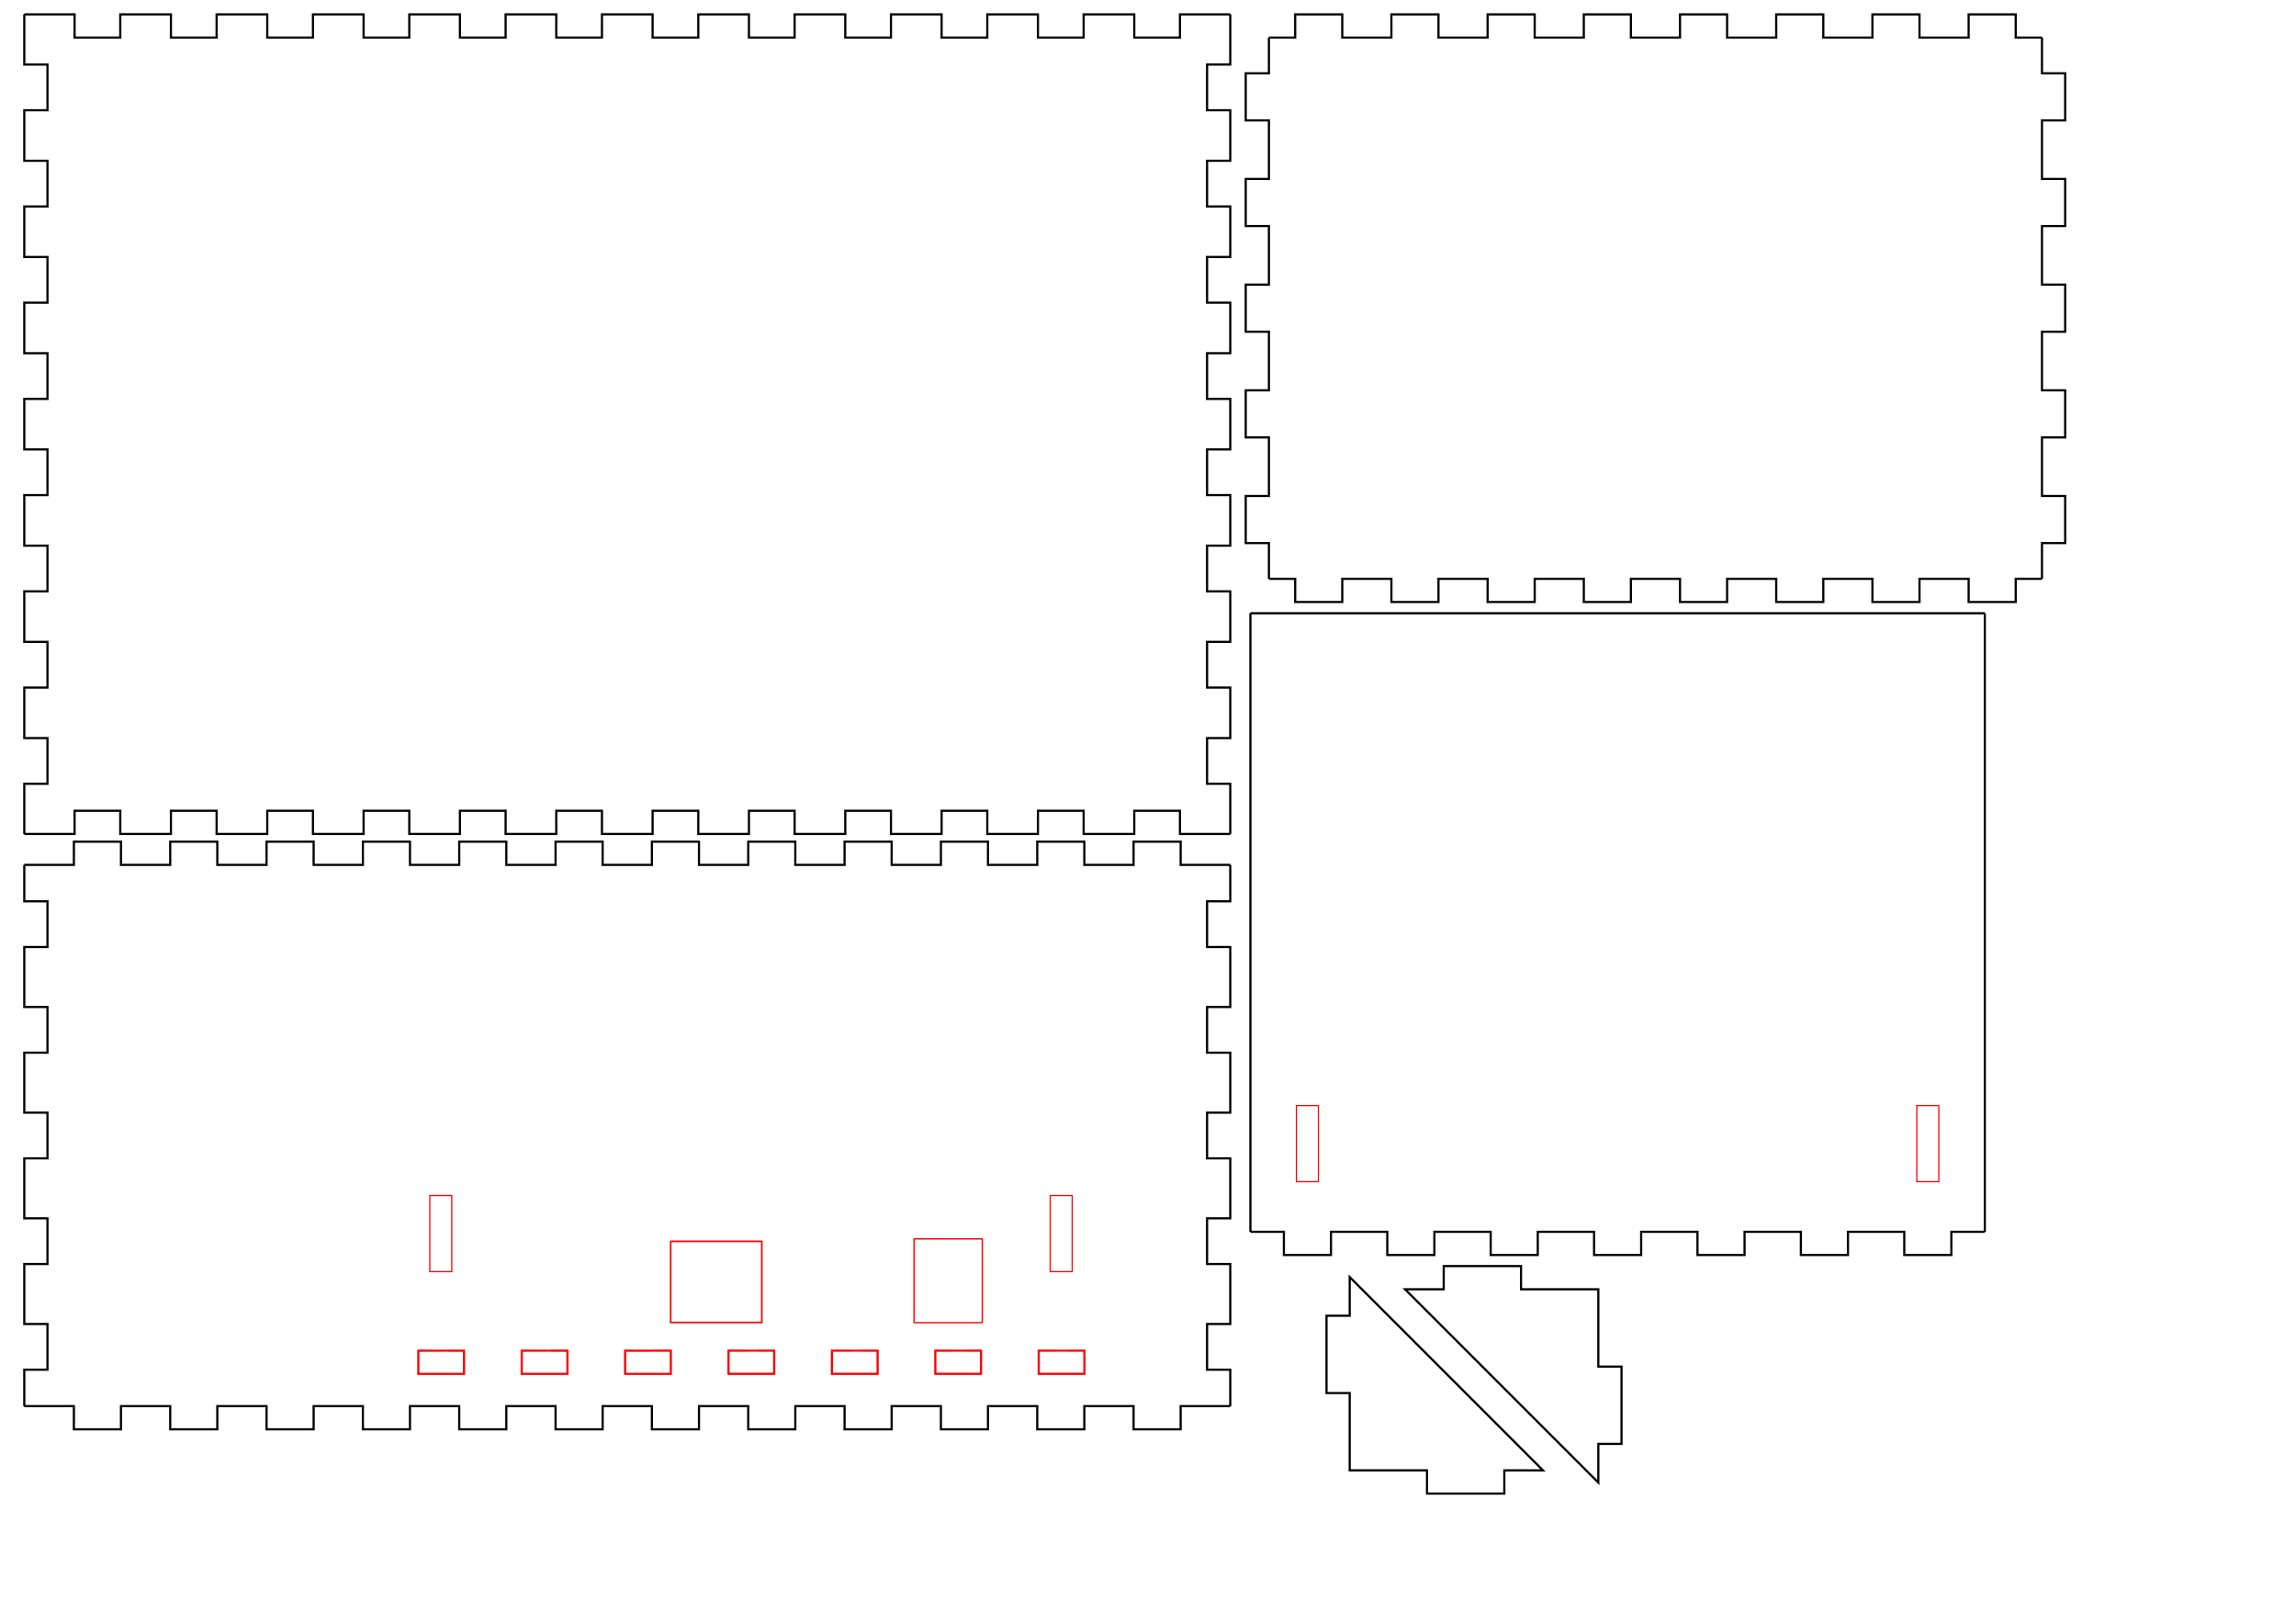
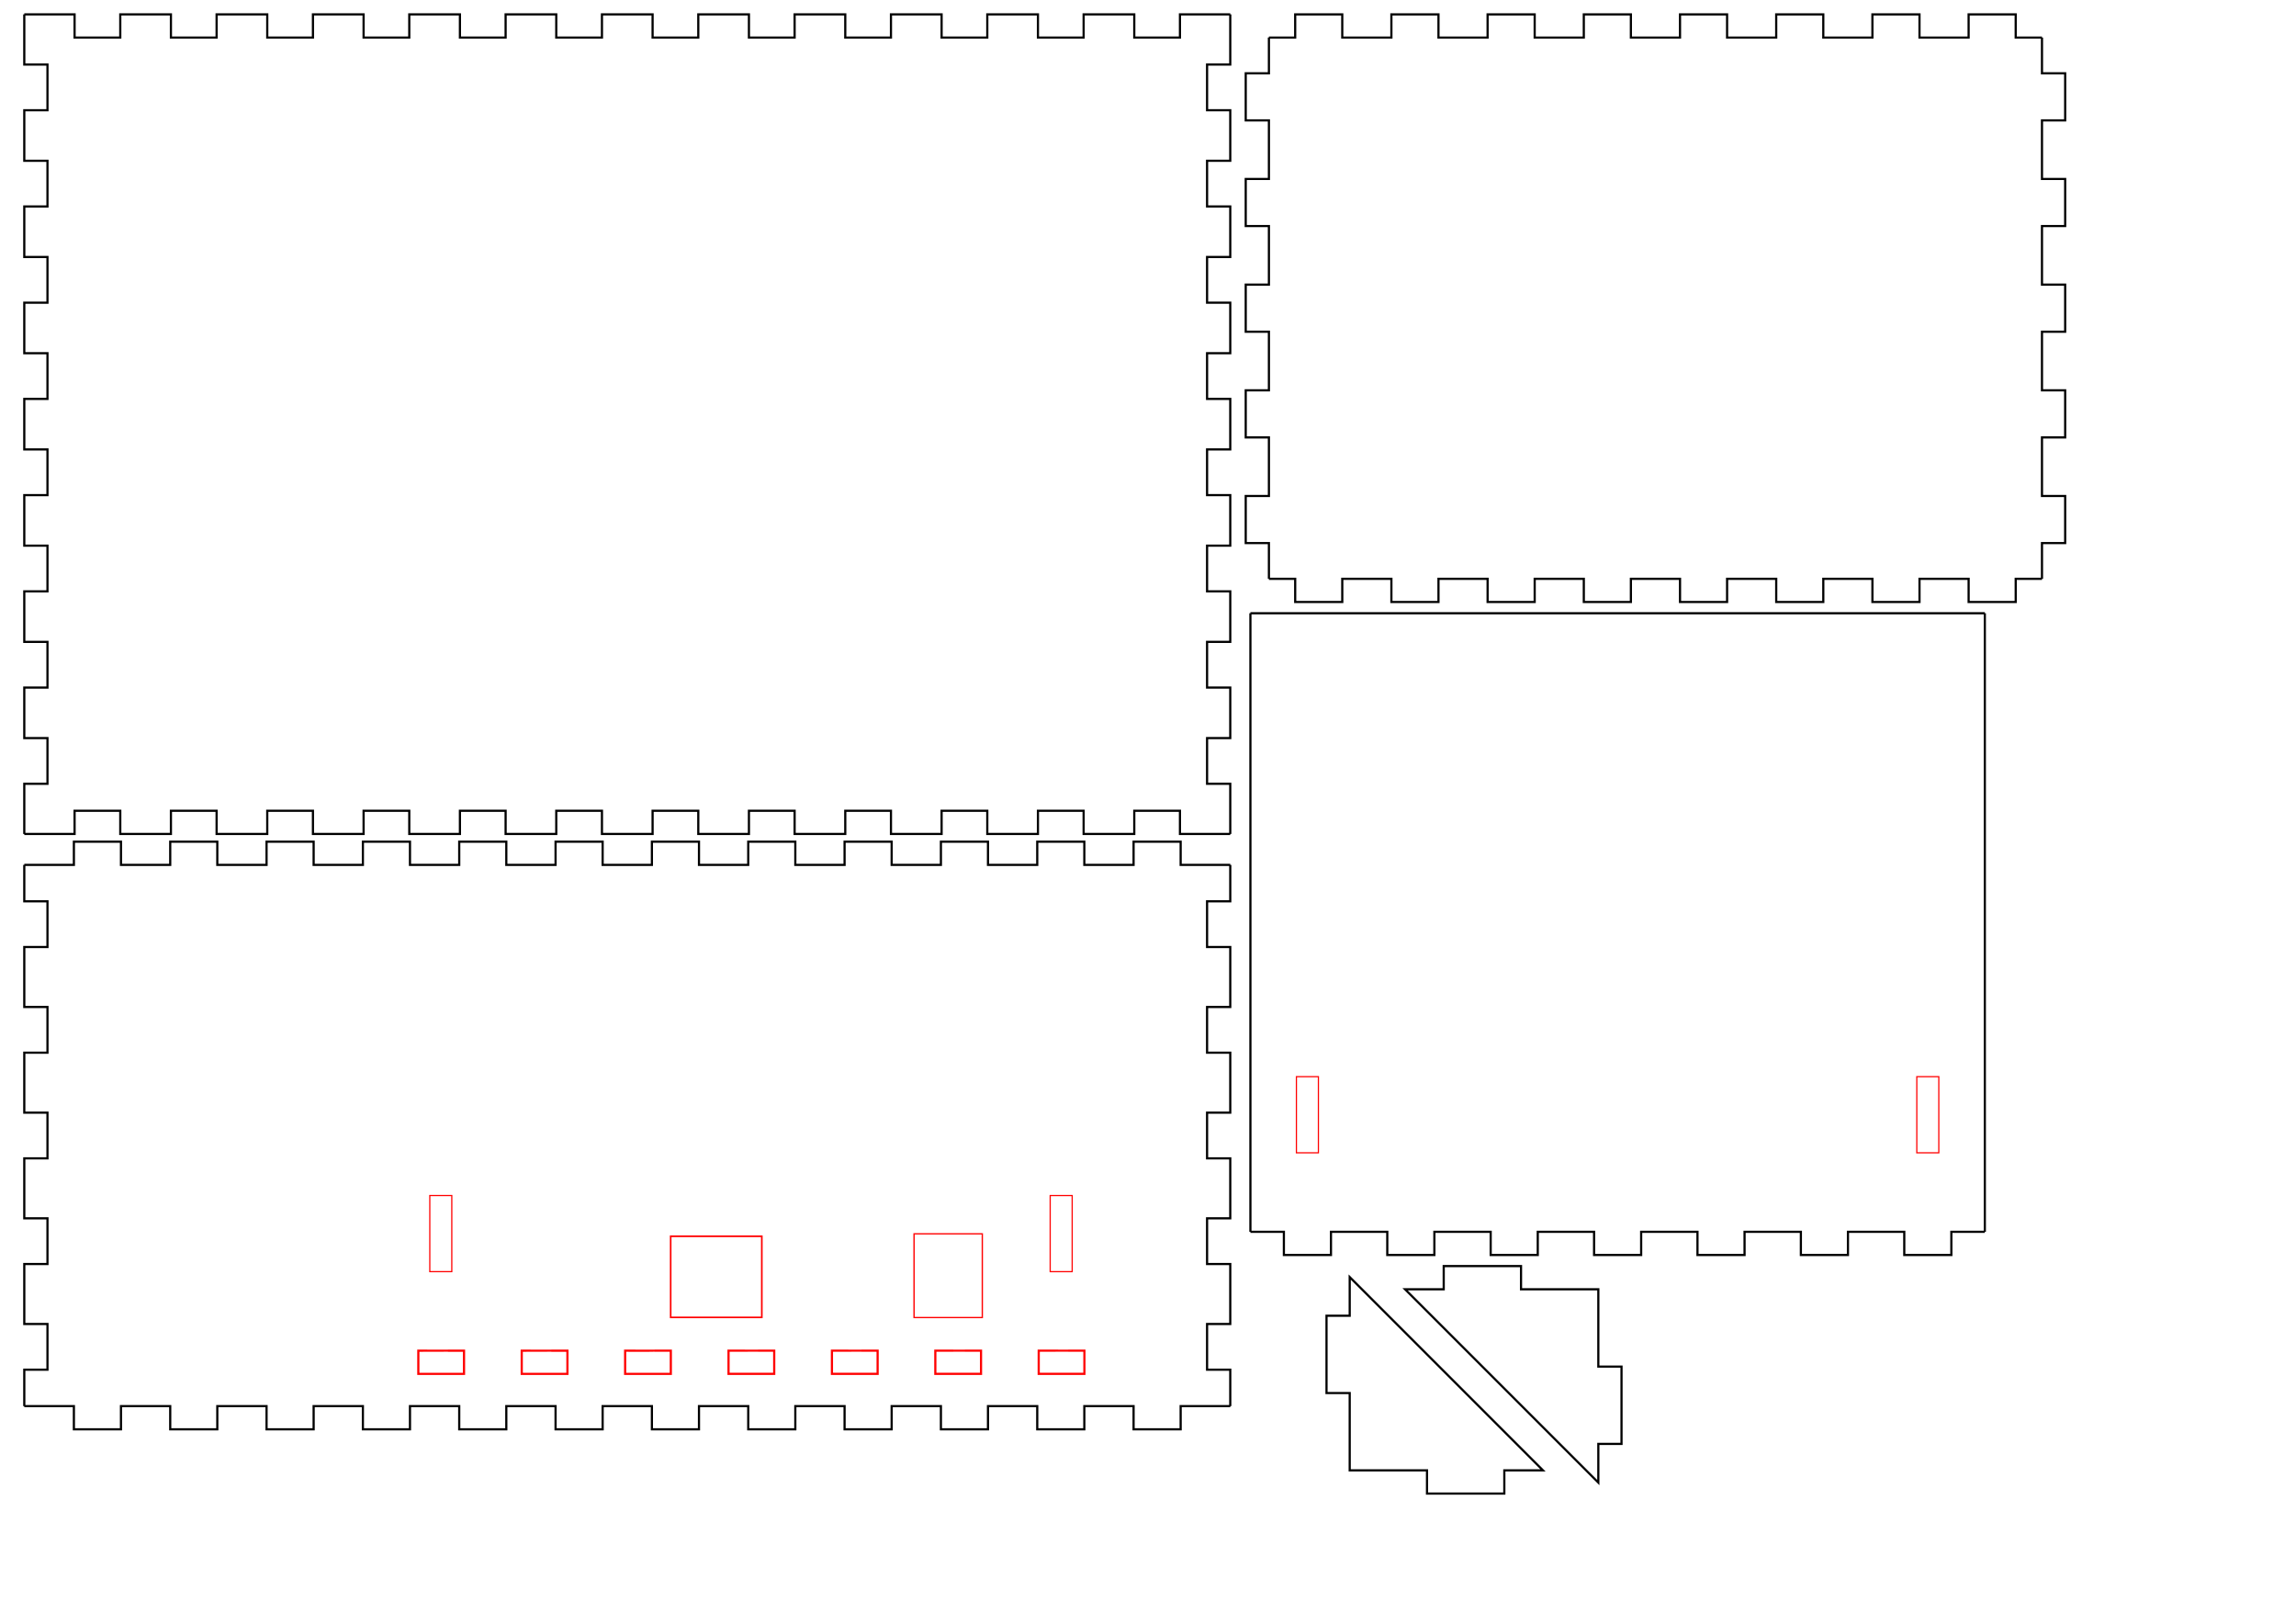
<svg xmlns="http://www.w3.org/2000/svg" width="297mm" height="210mm" viewBox="0 0 1052.362 744.094" id="svg2" version="1.1">
  <defs id="defs4" />
  <g id="layer1" transform="translate(0,-308.2677)">
    <g id="g4852" transform="matrix(-1,0,0,1,846.3247,-2.341309)">
      <path d="m 282.439,706.959 22.736,0 0,-10.63 21.579,0 0,10.63 22.576,0 0,-10.63 21.579,0 0,10.63 22.576,0 0,-10.63 21.579,0 0,10.63 22.576,0 0,-10.63 21.579,0 0,10.63 22.576,0 0,-10.63 21.579,0 0,10.63 22.576,0 0,-10.63 21.579,0 0,10.63 22.576,0 0,-10.63 21.579,0 0,10.63 22.576,0 0,-10.63 21.579,0 0,10.63 22.576,0 0,-10.63 21.579,0 0,10.63 22.576,0 0,-10.63 21.579,0 0,10.63 22.576,0 0,-10.63 21.579,0 0,10.63 22.576,0 0,-10.63 21.579,0 0,10.63 22.736,0" style="fill:none;stroke:#000000;stroke-width:1" id="path4737" />
      <path d="m 835.195,706.959 0,16.695 -10.63,0 0,20.941 10.63,0 0,27.484 -10.63,0 0,20.941 10.63,0 0,27.484 -10.63,0 0,20.941 10.63,0 0,27.484 -10.63,0 0,20.941 10.63,0 0,27.484 -10.63,0 0,20.941 10.63,0 0,16.695" style="fill:none;stroke:#000000;stroke-width:1" id="path4739" />
      <path d="m 835.195,954.991 -22.736,0 0,10.63 -21.579,0 0,-10.63 -22.576,0 0,10.63 -21.579,0 0,-10.63 -22.576,0 0,10.63 -21.579,0 0,-10.63 -22.576,0 0,10.63 -21.579,0 0,-10.63 -22.576,0 0,10.63 -21.579,0 0,-10.63 -22.576,0 0,10.63 -21.579,0 0,-10.63 -22.576,0 0,10.63 -21.579,0 0,-10.63 -22.576,0 0,10.63 -21.579,0 0,-10.63 -22.576,0 0,10.63 -21.579,0 0,-10.63 -22.576,0 0,10.63 -21.579,0 0,-10.63 -22.576,0 0,10.63 -21.579,0 0,-10.63 -22.576,0 0,10.63 -21.579,0 0,-10.63 -22.736,0" style="fill:none;stroke:#000000;stroke-width:1" id="path4741" />
      <path d="m 282.439,954.991 0,-16.695 10.63,0 0,-20.941 -10.63,0 0,-27.484 10.63,0 0,-20.941 -10.63,0 0,-27.484 10.63,0 0,-20.941 -10.63,0 0,-27.484 10.63,0 0,-20.941 -10.63,0 0,-27.484 10.63,0 0,-20.941 -10.63,0 0,-16.695" style="fill:none;stroke:#000000;stroke-width:1" id="path4743" />
    </g>
    <g id="g4840" transform="matrix(0,-1,-1,0,1263.759,593.7499)">
      <path d="m 20.234,327.826 16.376,0 0,-10.63 21.579,0 0,10.63 26.846,0 0,-10.63 21.579,0 0,10.63 26.846,0 0,-10.63 21.579,0 0,10.63 26.846,0 0,-10.63 21.579,0 0,10.63 26.846,0 0,-10.63 21.579,0 0,10.63 16.376,0" style="fill:none;stroke:#000000;stroke-width:1" id="path4745" />
      <path d="m 268.266,327.826 0,12.045 10.63,0 0,21.579 -10.63,0 0,22.516 10.63,0 0,21.579 -10.63,0 0,22.516 10.63,0 0,21.579 -10.63,0 0,22.516 10.63,0 0,21.579 -10.63,0 0,22.516 10.63,0 0,21.579 -10.63,0 0,22.516 10.63,0 0,21.579 -10.63,0 0,22.516 10.63,0 0,21.579 -10.63,0 0,22.516 10.63,0 0,21.579 -10.63,0 0,12.045" style="fill:none;stroke:#000000;stroke-width:1" id="path4747" />
      <path d="m 268.266,682.156 -16.376,0 0,10.63 -21.579,0 0,-10.63 -26.846,0 0,10.63 -21.579,0 0,-10.63 -26.846,0 0,10.63 -21.579,0 0,-10.63 -26.846,0 0,10.63 -21.579,0 0,-10.63 -26.846,0 0,10.63 -21.579,0 0,-10.63 -16.376,0" style="fill:none;stroke:#000000;stroke-width:1" id="path4749" />
      <path d="m 20.234,682.156 0,-12.045 -10.63,0 0,-21.579 10.63,0 0,-22.516 -10.63,0 0,-21.579 10.63,0 0,-22.516 -10.63,0 0,-21.579 10.63,0 0,-22.516 -10.63,0 0,-21.579 10.63,0 0,-22.516 -10.63,0 0,-21.579 10.63,0 0,-22.516 -10.63,0 0,-21.579 10.63,0 0,-22.516 -10.63,0 0,-21.579 10.63,0 0,-22.516 -10.63,0 0,-21.579 10.63,0 0,-12.045" style="fill:none;stroke:#000000;stroke-width:1" id="path4751" />
    </g>
    <g id="g4846" transform="matrix(-1,0,0,1,846.3247,-2.341345)">
      <path d="m 282.439,317.196 23.055,0 0,10.63 20.941,0 0,-10.63 23.214,0 0,10.63 20.941,0 0,-10.63 23.214,0 0,10.63 20.941,0 0,-10.63 23.214,0 0,10.63 20.941,0 0,-10.63 23.214,0 0,10.63 20.941,0 0,-10.63 23.214,0 0,10.63 20.941,0 0,-10.63 23.214,0 0,10.63 20.941,0 0,-10.63 23.214,0 0,10.63 20.941,0 0,-10.63 23.214,0 0,10.63 20.941,0 0,-10.63 23.214,0 0,10.63 20.941,0 0,-10.63 23.214,0 0,10.63 20.941,0 0,-10.63 23.214,0 0,10.63 20.941,0 0,-10.63 23.055,0" style="fill:none;stroke:#000000;stroke-width:1" id="path4753" />
      <path d="m 835.195,317.196 0,22.994 -10.63,0 0,20.941 10.63,0 0,23.154 -10.63,0 0,20.941 10.63,0 0,23.154 -10.63,0 0,20.941 10.63,0 0,23.154 -10.63,0 0,20.941 10.63,0 0,23.154 -10.63,0 0,20.941 10.63,0 0,23.154 -10.63,0 0,20.941 10.63,0 0,23.154 -10.63,0 0,20.941 10.63,0 0,23.154 -10.63,0 0,20.941 10.63,0 0,22.994" style="fill:none;stroke:#000000;stroke-width:1" id="path4755" />
      <path d="m 835.195,692.786 -23.055,0 0,-10.63 -20.941,0 0,10.63 -23.214,0 0,-10.63 -20.941,0 0,10.63 -23.214,0 0,-10.63 -20.941,0 0,10.63 -23.214,0 0,-10.63 -20.941,0 0,10.63 -23.214,0 0,-10.63 -20.941,0 0,10.63 -23.214,0 0,-10.63 -20.941,0 0,10.63 -23.214,0 0,-10.63 -20.941,0 0,10.63 -23.214,0 0,-10.63 -20.941,0 0,10.63 -23.214,0 0,-10.63 -20.941,0 0,10.63 -23.214,0 0,-10.63 -20.941,0 0,10.63 -23.214,0 0,-10.63 -20.941,0 0,10.63 -23.214,0 0,-10.63 -20.941,0 0,10.63 -23.055,0" style="fill:none;stroke:#000000;stroke-width:1" id="path4757" />
      <path d="m 282.439,692.786 0,-22.994 10.63,0 0,-20.941 -10.63,0 0,-23.154 10.63,0 0,-20.941 -10.63,0 0,-23.154 10.63,0 0,-20.941 -10.63,0 0,-23.154 10.63,0 0,-20.941 -10.63,0 0,-23.154 10.63,0 0,-20.941 -10.63,0 0,-23.154 10.63,0 0,-20.941 -10.63,0 0,-23.154 10.63,0 0,-20.941 -10.63,0 0,-23.154 10.63,0 0,-20.941 -10.63,0 0,-22.994" style="fill:none;stroke:#000000;stroke-width:1" id="path4759" />
    </g>
-     <rect style="fill:#0000ff;fill-opacity:0;fill-rule:evenodd;stroke:#ff0000;stroke-width:0.747px;stroke-linecap:butt;stroke-linejoin:miter;stroke-opacity:1" id="rect7976" width="37.166" height="41.773" x="877.146" y="307.401" transform="matrix(0,1,1,0,0,0)" />
-     <rect style="color:#000000;clip-rule:nonzero;display:inline;overflow:visible;visibility:visible;opacity:1;isolation:auto;mix-blend-mode:normal;color-interpolation:sRGB;color-interpolation-filters:linearRGB;solid-color:#000000;solid-opacity:1;fill:#0000ff;fill-opacity:0;fill-rule:evenodd;stroke:#ff0000;stroke-width:0.605px;stroke-linecap:butt;stroke-linejoin:miter;stroke-miterlimit:4;stroke-dasharray:none;stroke-dashoffset:0;stroke-opacity:1;color-rendering:auto;image-rendering:auto;shape-rendering:auto;text-rendering:auto;enable-background:accumulate" id="rect8009" width="38.371" height="31.285" x="876.012" y="-450.236" transform="matrix(0,1,-1,0,0,0)" />
+     <rect style="fill:#0000ff;fill-opacity:0;fill-rule:evenodd;stroke:#ff0000;stroke-width:0.747px;stroke-linecap:butt;stroke-linejoin:miter;stroke-opacity:1" id="rect7976" width="37.166" height="41.773" x="874.822" y="307.401" transform="matrix(0,1,1,0,0,0)" />
+     <rect style="color:#000000;clip-rule:nonzero;display:inline;overflow:visible;visibility:visible;opacity:1;isolation:auto;mix-blend-mode:normal;color-interpolation:sRGB;color-interpolation-filters:linearRGB;solid-color:#000000;solid-opacity:1;fill:#0000ff;fill-opacity:0;fill-rule:evenodd;stroke:#ff0000;stroke-width:0.605px;stroke-linecap:butt;stroke-linejoin:miter;stroke-miterlimit:4;stroke-dasharray:none;stroke-dashoffset:0;stroke-opacity:1;color-rendering:auto;image-rendering:auto;shape-rendering:auto;text-rendering:auto;enable-background:accumulate" id="rect8009" width="38.371" height="31.285" x="873.688" y="-450.236" transform="matrix(0,1,-1,0,0,0)" />
    <path id="path6287" style="fill:none;stroke:#000000;stroke-width:1" d="m 573.121,872.764 0,-14.52 0,0 0,-21.579 0,0 0,-24.99 0,0 0,-21.579 0,0 0,-24.99 0,0 0,-21.579 0,0 0,-24.99 0,0 0,-21.579 0,0 0,-24.99 0,0 0,-21.579 0,0 0,-24.99 0,0 0,-21.579 0,0 0,-14.52" />
    <path id="path6289" style="fill:none;stroke:#000000;stroke-width:1" d="m 573.121,589.3 15.343,0 0,0 21.579,0 0,0 25.813,0 0,0 21.579,0 0,0 25.813,0 0,0 21.579,0 0,0 25.813,0 0,0 21.579,0 0,0 25.813,0 0,0 21.579,0 0,0 25.813,0 0,0 21.579,0 0,0 25.813,0 0,0 21.579,0 0,0 15.342,0" />
    <path id="path6291" style="fill:none;stroke:#000000;stroke-width:1" d="m 909.736,589.3 0,14.52 0,0 0,21.579 0,0 0,24.99 0,0 0,21.579 0,0 0,24.99 0,0 0,21.579 0,0 0,24.99 0,0 0,21.579 0,0 0,24.99 0,0 0,21.579 0,0 0,24.99 0,0 0,21.579 0,0 0,14.52" />
    <path id="path6293" style="fill:none;stroke:#000000;stroke-width:1" d="m 909.736,872.764 -15.342,0 0,10.63 -21.579,0 0,-10.63 -25.813,0 0,10.63 -21.579,0 0,-10.63 -25.813,0 0,10.63 -21.579,0 0,-10.63 -25.813,0 0,10.63 -21.579,0 0,-10.63 -25.813,0 0,10.63 -21.579,0 0,-10.63 -25.813,0 0,10.63 -21.579,0 0,-10.63 -25.813,0 0,10.63 -21.579,0 0,-10.63 -15.343,0" />
    <path style="fill:none;stroke:#ff0000;stroke-width:1;stroke-opacity:1" d="m 212.681,927.246 -20.942,0 0,10.63 20.941,0 0,-10.63 c -16.714,0 4.433,0.004 -20.942,0.004" id="path6281-1" />
    <path style="fill:none;stroke:#ff0000;stroke-width:1;stroke-opacity:1" d="m 307.467,927.244 -20.942,0 0,10.63 20.941,0 0,-10.63 c -16.714,0 4.433,0.004 -20.942,0.004" id="path6281-1-2" />
    <path style="fill:none;stroke:#ff0000;stroke-width:1;stroke-opacity:1" d="m 260.076,927.246 -20.942,0 0,10.63 20.941,0 0,-10.63 c -16.714,0 4.433,0.004 -20.942,0.004" id="path6281-1-2-7" />
    <path style="fill:none;stroke:#ff0000;stroke-width:1;stroke-opacity:1" d="m 354.86,927.238 -20.942,0 0,10.63 20.941,0 0,-10.63 c -16.714,0 4.433,0.004 -20.942,0.004" id="path6281-1-9" />
    <path style="fill:none;stroke:#ff0000;stroke-width:1;stroke-opacity:1" d="m 449.645,927.236 -20.942,0 0,10.63 20.941,0 0,-10.63 c -16.714,0 4.433,0.004 -20.942,0.004" id="path6281-1-2-3" />
    <path style="fill:none;stroke:#ff0000;stroke-width:1;stroke-opacity:1" d="m 402.255,927.238 -20.942,0 0,10.63 20.941,0 0,-10.63 c -16.714,0 4.433,0.004 -20.942,0.004" id="path6281-1-2-7-6" />
    <path style="fill:none;stroke:#ff0000;stroke-width:1;stroke-opacity:1" d="m 497.032,927.235 -20.942,0 0,10.63 20.941,0 0,-10.63 c -16.714,0 4.433,0.004 -20.942,0.004" id="path6281-1-2-3-0" />
    <g id="g6476" transform="matrix(-1,0,0,-1,732.5863,1951.462)">
      <path id="path6474" d="m 0,1052.362 35.433,0 0,10.63 35.433,0 0,-10.63 17.717,0 L 0,963.78 l 0,17.717 -10.63,0 0,35.433 10.63,0 z" style="fill:none;fill-rule:evenodd;stroke:#000000;stroke-width:1px;stroke-linecap:butt;stroke-linejoin:miter;stroke-opacity:1" />
    </g>
    <rect style="color:#000000;clip-rule:nonzero;display:inline;overflow:visible;visibility:visible;opacity:1;isolation:auto;mix-blend-mode:normal;color-interpolation:sRGB;color-interpolation-filters:linearRGB;solid-color:#000000;solid-opacity:1;fill:#0000ff;fill-opacity:0;fill-rule:evenodd;stroke:#ff0000;stroke-width:0.549px;stroke-linecap:butt;stroke-linejoin:miter;stroke-miterlimit:4;stroke-dasharray:none;stroke-dashoffset:0;stroke-opacity:1;color-rendering:auto;image-rendering:auto;shape-rendering:auto;text-rendering:auto;enable-background:accumulate" id="rect6479" width="10.081" height="34.884" x="481.349" y="856.146" />
-     <rect style="color:#000000;clip-rule:nonzero;display:inline;overflow:visible;visibility:visible;opacity:1;isolation:auto;mix-blend-mode:normal;color-interpolation:sRGB;color-interpolation-filters:linearRGB;solid-color:#000000;solid-opacity:1;fill:#0000ff;fill-opacity:0;fill-rule:evenodd;stroke:#ff0000;stroke-width:0.549px;stroke-linecap:butt;stroke-linejoin:miter;stroke-miterlimit:4;stroke-dasharray:none;stroke-dashoffset:0;stroke-opacity:1;color-rendering:auto;image-rendering:auto;shape-rendering:auto;text-rendering:auto;enable-background:accumulate" id="rect6479-6" width="10.081" height="34.884" x="878.561" y="814.92" />
+     <rect style="color:#000000;clip-rule:nonzero;display:inline;overflow:visible;visibility:visible;opacity:1;isolation:auto;mix-blend-mode:normal;color-interpolation:sRGB;color-interpolation-filters:linearRGB;solid-color:#000000;solid-opacity:1;fill:#0000ff;fill-opacity:0;fill-rule:evenodd;stroke:#ff0000;stroke-width:0.549px;stroke-linecap:butt;stroke-linejoin:miter;stroke-miterlimit:4;stroke-dasharray:none;stroke-dashoffset:0;stroke-opacity:1;color-rendering:auto;image-rendering:auto;shape-rendering:auto;text-rendering:auto;enable-background:accumulate" id="rect6479-6" width="10.081" height="34.884" x="878.561" y="801.676" />
    <rect style="color:#000000;clip-rule:nonzero;display:inline;overflow:visible;visibility:visible;opacity:1;isolation:auto;mix-blend-mode:normal;color-interpolation:sRGB;color-interpolation-filters:linearRGB;solid-color:#000000;solid-opacity:1;fill:#0000ff;fill-opacity:0;fill-rule:evenodd;stroke:#ff0000;stroke-width:0.549px;stroke-linecap:butt;stroke-linejoin:miter;stroke-miterlimit:4;stroke-dasharray:none;stroke-dashoffset:0;stroke-opacity:1;color-rendering:auto;image-rendering:auto;shape-rendering:auto;text-rendering:auto;enable-background:accumulate" id="rect6479-1" width="10.081" height="34.884" x="196.996" y="856.139" />
-     <rect style="color:#000000;clip-rule:nonzero;display:inline;overflow:visible;visibility:visible;opacity:1;isolation:auto;mix-blend-mode:normal;color-interpolation:sRGB;color-interpolation-filters:linearRGB;solid-color:#000000;solid-opacity:1;fill:#0000ff;fill-opacity:0;fill-rule:evenodd;stroke:#ff0000;stroke-width:0.549px;stroke-linecap:butt;stroke-linejoin:miter;stroke-miterlimit:4;stroke-dasharray:none;stroke-dashoffset:0;stroke-opacity:1;color-rendering:auto;image-rendering:auto;shape-rendering:auto;text-rendering:auto;enable-background:accumulate" id="rect6479-6-8" width="10.081" height="34.884" x="594.207" y="814.92" />
+     <rect style="color:#000000;clip-rule:nonzero;display:inline;overflow:visible;visibility:visible;opacity:1;isolation:auto;mix-blend-mode:normal;color-interpolation:sRGB;color-interpolation-filters:linearRGB;solid-color:#000000;solid-opacity:1;fill:#0000ff;fill-opacity:0;fill-rule:evenodd;stroke:#ff0000;stroke-width:0.549px;stroke-linecap:butt;stroke-linejoin:miter;stroke-miterlimit:4;stroke-dasharray:none;stroke-dashoffset:0;stroke-opacity:1;color-rendering:auto;image-rendering:auto;shape-rendering:auto;text-rendering:auto;enable-background:accumulate" id="rect6479-6-8" width="10.081" height="34.884" x="594.207" y="801.676" />
    <g id="g6476-7" transform="translate(618.6329,-70.2716)">
      <path id="path6474-9" d="m 0,1052.362 35.433,0 0,10.63 35.433,0 0,-10.63 17.717,0 L 0,963.78 l 0,17.717 -10.63,0 0,35.433 10.63,0 z" style="fill:none;fill-rule:evenodd;stroke:#000000;stroke-width:1px;stroke-linecap:butt;stroke-linejoin:miter;stroke-opacity:1" />
    </g>
  </g>
  <g id="g4168" transform="translate(0,-308.2677)" />
  <g id="g4281" transform="translate(0,-308.2677)" />
  <g id="g4345" transform="translate(0,-308.2677)" />
  <g id="g4447" transform="translate(0,-308.2677)" />
  <g id="g4584" transform="translate(0,-308.2677)" />
  <g id="g4708" transform="translate(0,-308.2677)" />
  <g id="g4767" transform="translate(0,-308.2677)" />
</svg>
